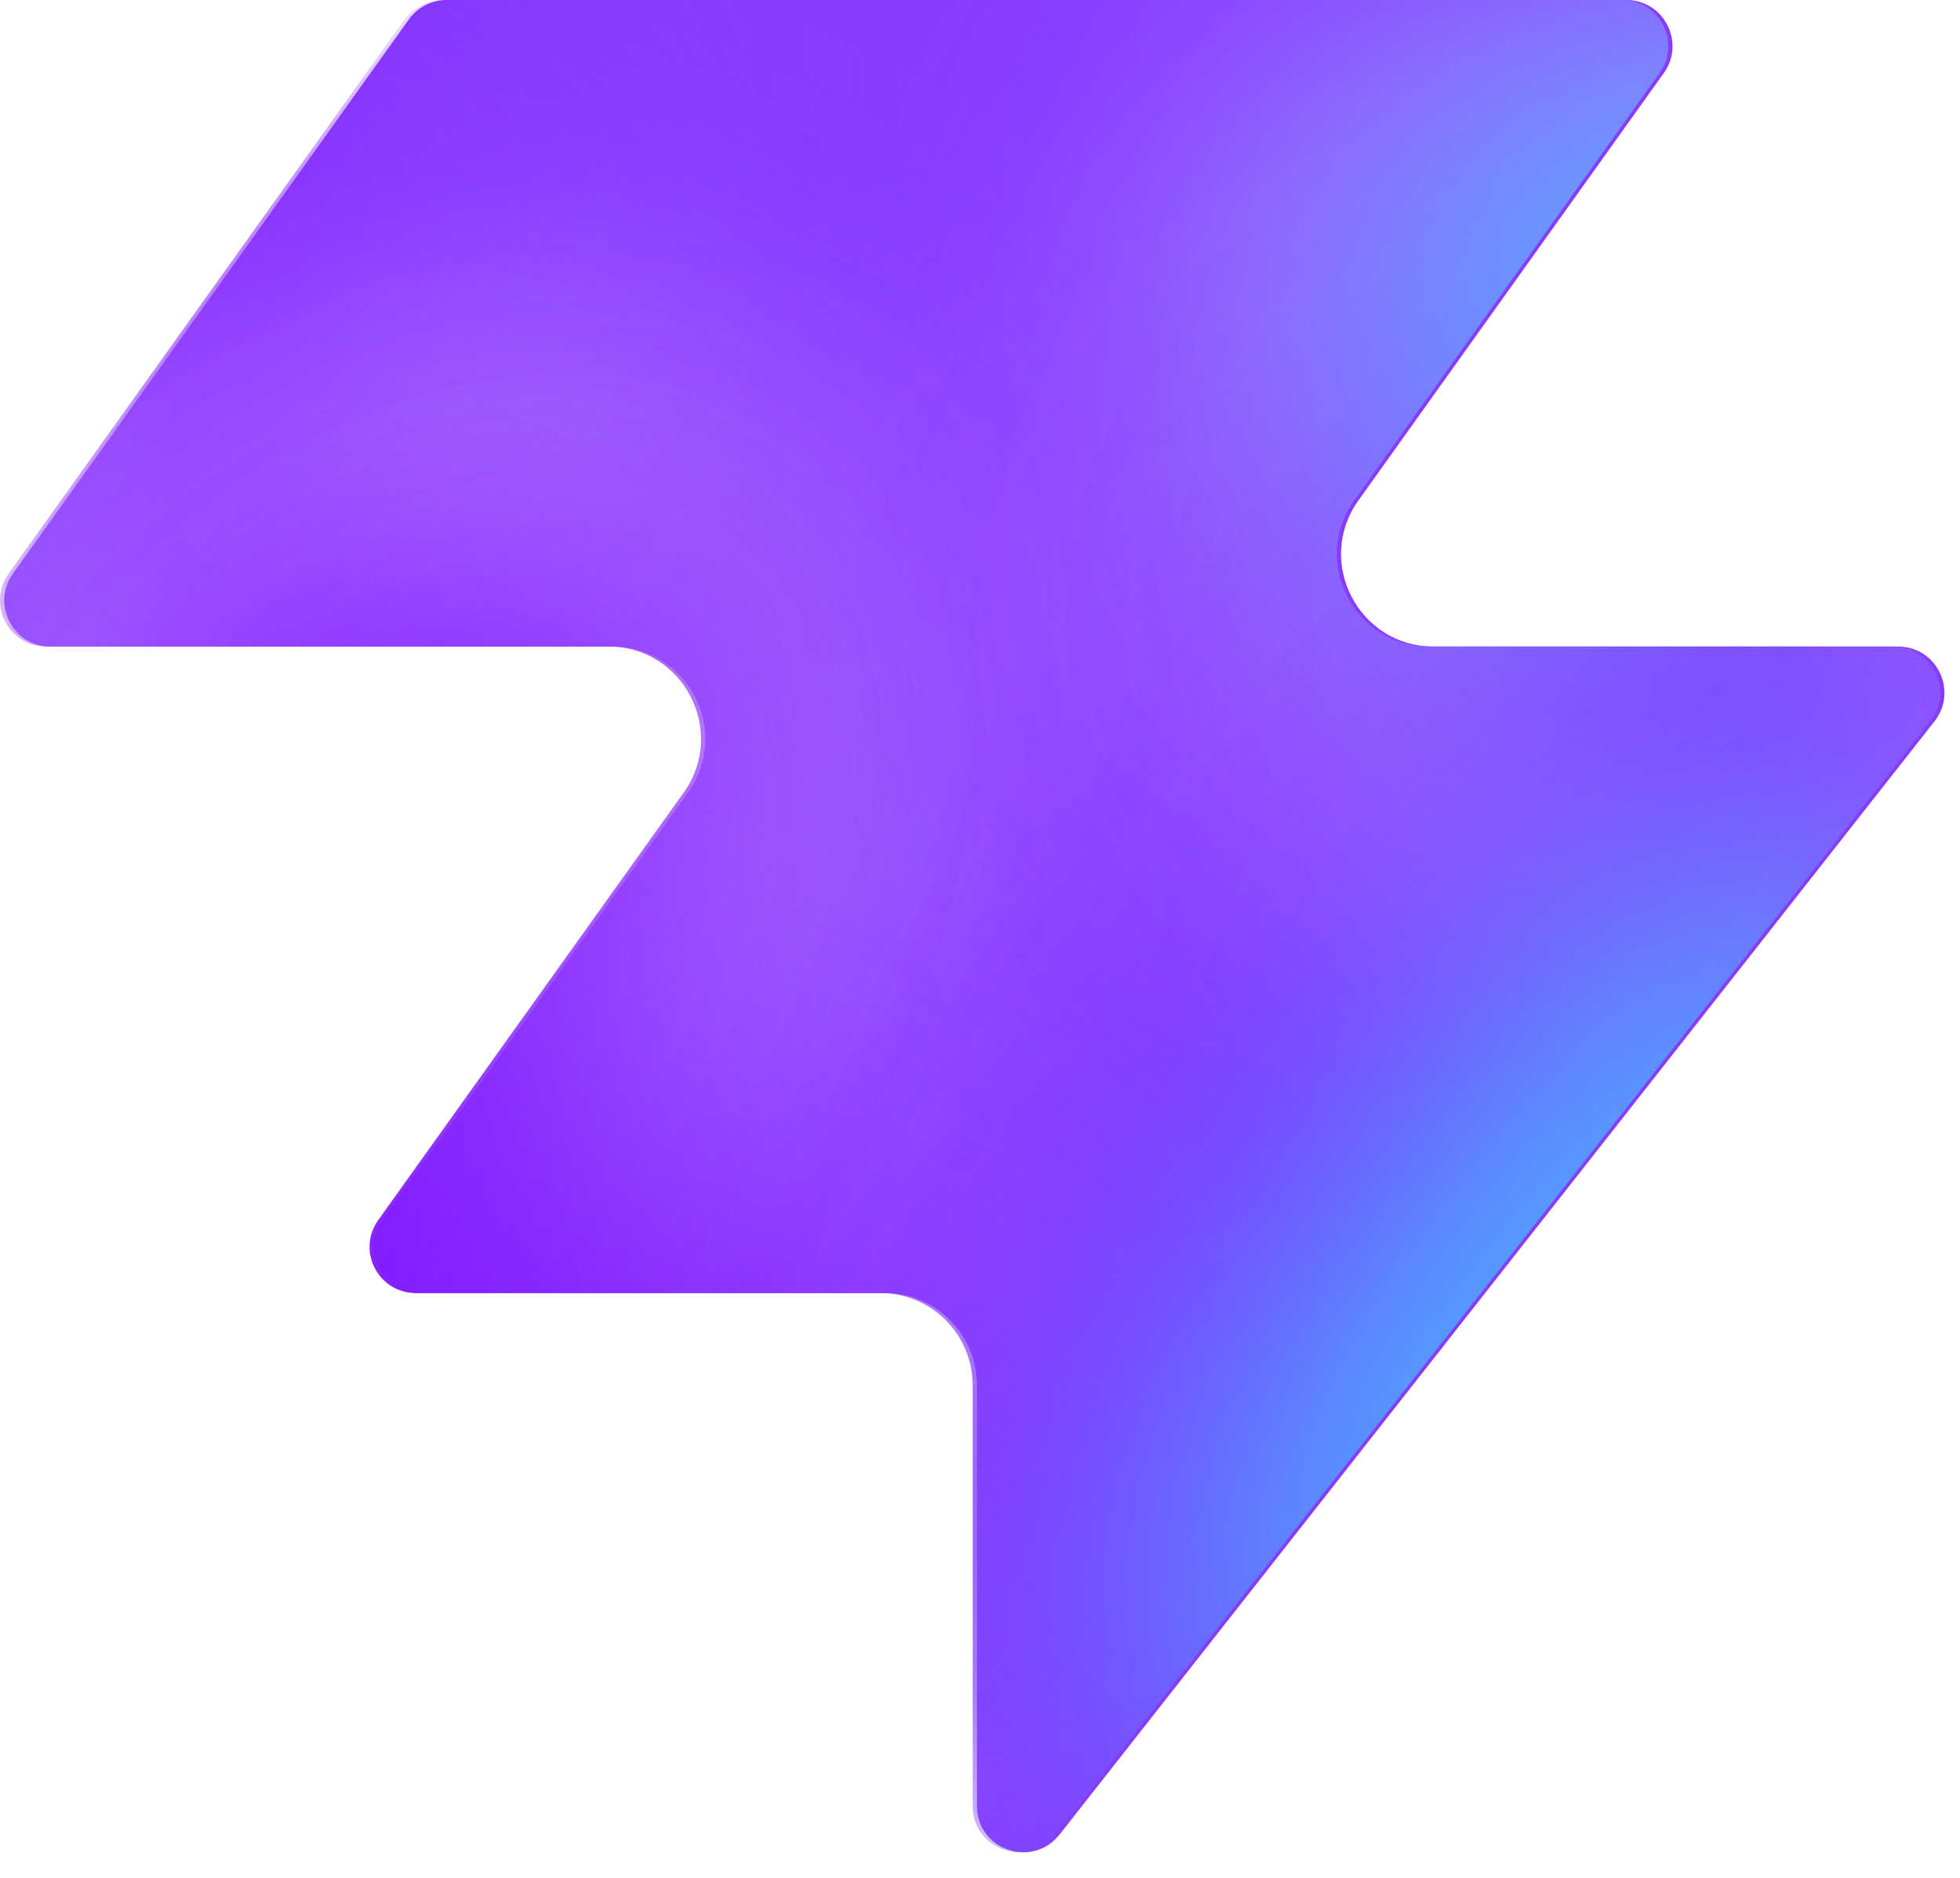
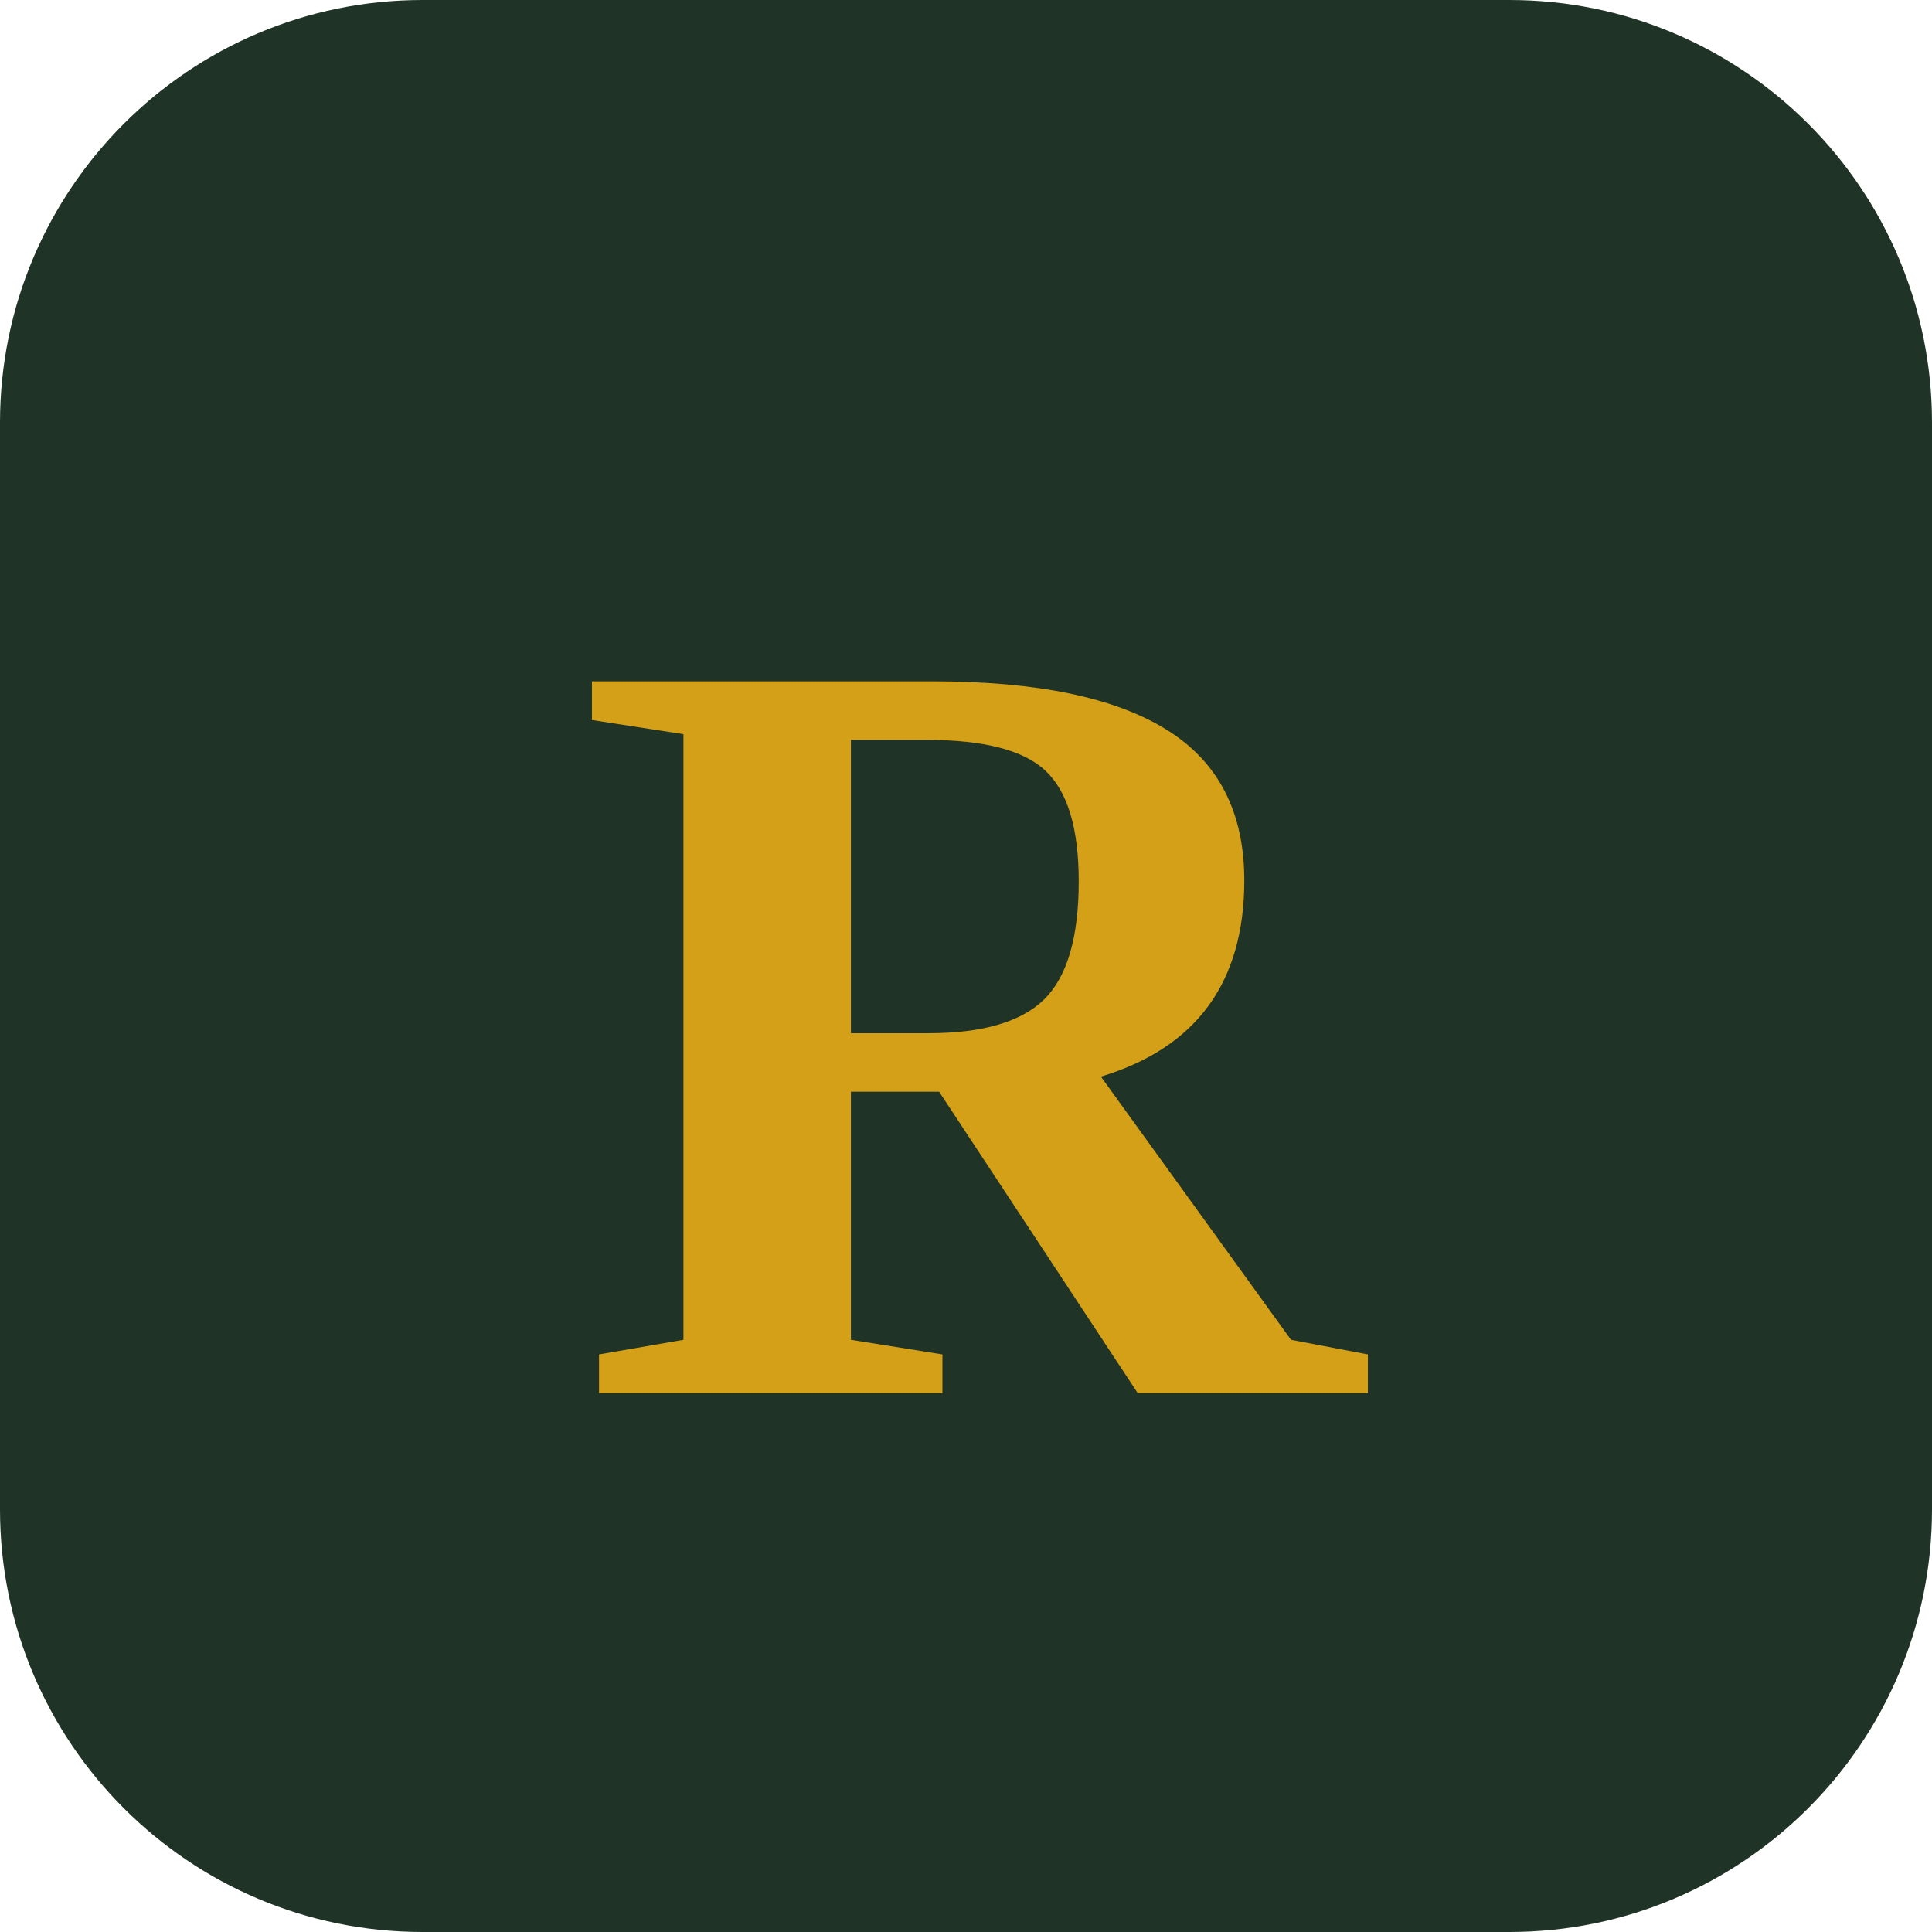
- <svg xmlns="http://www.w3.org/2000/svg" width="48" height="46" fill="none" viewBox="0 0 48 46">
-   <path fill="#863bff" d="M25.946 44.938c-.664.845-2.021.375-2.021-.698V33.937a2.26 2.26 0 0 0-2.262-2.262H10.287c-.92 0-1.456-1.04-.92-1.788l7.48-10.471c1.07-1.497 0-3.578-1.842-3.578H1.237c-.92 0-1.456-1.04-.92-1.788L10.013.474c.214-.297.556-.474.92-.474h28.894c.92 0 1.456 1.04.92 1.788l-7.48 10.471c-1.07 1.498 0 3.579 1.842 3.579h11.377c.943 0 1.473 1.088.89 1.83L25.947 44.94z" style="fill:#863bff;fill:color(display-p3 .525 .23 1);fill-opacity:1" />
-   <mask id="a" width="48" height="46" x="0" y="0" maskUnits="userSpaceOnUse" style="mask-type:alpha">
-     <path fill="#000" d="M25.842 44.938c-.664.844-2.021.375-2.021-.698V33.937a2.26 2.26 0 0 0-2.262-2.262H10.183c-.92 0-1.456-1.04-.92-1.788l7.48-10.471c1.07-1.498 0-3.579-1.842-3.579H1.133c-.92 0-1.456-1.04-.92-1.787L9.91.473c.214-.297.556-.474.92-.474h28.894c.92 0 1.456 1.04.92 1.788l-7.48 10.471c-1.07 1.498 0 3.578 1.842 3.578h11.377c.943 0 1.473 1.088.89 1.832L25.843 44.94z" style="fill:#000;fill-opacity:1" />
-   </mask>
-   <g mask="url(#a)">
-     <g filter="url(#b)">
-       <ellipse cx="5.508" cy="14.704" fill="#ede6ff" rx="5.508" ry="14.704" style="fill:#ede6ff;fill:color(display-p3 .927 .903 1);fill-opacity:1" transform="matrix(.00324 1 1 -.00324 -4.47 31.516)" />
-     </g>
-     <g filter="url(#c)">
-       <ellipse cx="10.399" cy="29.851" fill="#ede6ff" rx="10.399" ry="29.851" style="fill:#ede6ff;fill:color(display-p3 .927 .903 1);fill-opacity:1" transform="matrix(.00324 1 1 -.00324 -39.328 7.883)" />
-     </g>
-     <g filter="url(#d)">
-       <ellipse cx="5.508" cy="30.487" fill="#7e14ff" rx="5.508" ry="30.487" style="fill:#7e14ff;fill:color(display-p3 .492 .077 1);fill-opacity:1" transform="rotate(89.814 -25.913 -14.639)scale(1 -1)" />
-     </g>
-     <g filter="url(#e)">
-       <ellipse cx="5.508" cy="30.599" fill="#7e14ff" rx="5.508" ry="30.599" style="fill:#7e14ff;fill:color(display-p3 .492 .077 1);fill-opacity:1" transform="rotate(89.814 -32.644 -3.334)scale(1 -1)" />
-     </g>
-     <g filter="url(#f)">
-       <ellipse cx="5.508" cy="30.599" fill="#7e14ff" rx="5.508" ry="30.599" style="fill:#7e14ff;fill:color(display-p3 .492 .077 1);fill-opacity:1" transform="matrix(.00324 1 1 -.00324 -34.34 30.47)" />
-     </g>
-     <g filter="url(#g)">
-       <ellipse cx="14.072" cy="22.078" fill="#ede6ff" rx="14.072" ry="22.078" style="fill:#ede6ff;fill:color(display-p3 .927 .903 1);fill-opacity:1" transform="rotate(93.35 24.506 48.493)scale(-1 1)" />
-     </g>
-     <g filter="url(#h)">
-       <ellipse cx="3.47" cy="21.501" fill="#7e14ff" rx="3.47" ry="21.501" style="fill:#7e14ff;fill:color(display-p3 .492 .077 1);fill-opacity:1" transform="rotate(89.009 28.708 47.59)scale(-1 1)" />
-     </g>
-     <g filter="url(#i)">
-       <ellipse cx="3.47" cy="21.501" fill="#7e14ff" rx="3.47" ry="21.501" style="fill:#7e14ff;fill:color(display-p3 .492 .077 1);fill-opacity:1" transform="rotate(89.009 28.708 47.59)scale(-1 1)" />
-     </g>
-     <g filter="url(#j)">
-       <ellipse cx=".387" cy="8.972" fill="#7e14ff" rx="4.407" ry="29.108" style="fill:#7e14ff;fill:color(display-p3 .492 .077 1);fill-opacity:1" transform="rotate(39.51 .387 8.972)" />
-     </g>
-     <g filter="url(#k)">
-       <ellipse cx="47.523" cy="-6.092" fill="#7e14ff" rx="4.407" ry="29.108" style="fill:#7e14ff;fill:color(display-p3 .492 .077 1);fill-opacity:1" transform="rotate(37.892 47.523 -6.092)" />
-     </g>
-     <g filter="url(#l)">
-       <ellipse cx="41.412" cy="6.333" fill="#47bfff" rx="5.971" ry="9.665" style="fill:#47bfff;fill:color(display-p3 .28 .748 1);fill-opacity:1" transform="rotate(37.892 41.412 6.333)" />
-     </g>
-     <g filter="url(#m)">
-       <ellipse cx="-1.879" cy="38.332" fill="#7e14ff" rx="4.407" ry="29.108" style="fill:#7e14ff;fill:color(display-p3 .492 .077 1);fill-opacity:1" transform="rotate(37.892 -1.88 38.332)" />
-     </g>
-     <g filter="url(#n)">
-       <ellipse cx="-1.879" cy="38.332" fill="#7e14ff" rx="4.407" ry="29.108" style="fill:#7e14ff;fill:color(display-p3 .492 .077 1);fill-opacity:1" transform="rotate(37.892 -1.88 38.332)" />
-     </g>
-     <g filter="url(#o)">
-       <ellipse cx="35.651" cy="29.907" fill="#7e14ff" rx="4.407" ry="29.108" style="fill:#7e14ff;fill:color(display-p3 .492 .077 1);fill-opacity:1" transform="rotate(37.892 35.651 29.907)" />
-     </g>
-     <g filter="url(#p)">
-       <ellipse cx="38.418" cy="32.4" fill="#47bfff" rx="5.971" ry="15.297" style="fill:#47bfff;fill:color(display-p3 .28 .748 1);fill-opacity:1" transform="rotate(37.892 38.418 32.4)" />
-     </g>
-   </g>
-   <defs>
-     <filter id="b" width="60.045" height="41.654" x="-19.77" y="16.149" color-interpolation-filters="sRGB" filterUnits="userSpaceOnUse">
-       <feFlood flood-opacity="0" result="BackgroundImageFix" />
-       <feBlend in="SourceGraphic" in2="BackgroundImageFix" result="shape" />
-       <feGaussianBlur result="effect1_foregroundBlur_2002_17158" stdDeviation="7.659" />
-     </filter>
-     <filter id="c" width="90.34" height="51.437" x="-54.613" y="-7.533" color-interpolation-filters="sRGB" filterUnits="userSpaceOnUse">
-       <feFlood flood-opacity="0" result="BackgroundImageFix" />
-       <feBlend in="SourceGraphic" in2="BackgroundImageFix" result="shape" />
-       <feGaussianBlur result="effect1_foregroundBlur_2002_17158" stdDeviation="7.659" />
-     </filter>
-     <filter id="d" width="79.355" height="29.4" x="-49.64" y="2.03" color-interpolation-filters="sRGB" filterUnits="userSpaceOnUse">
-       <feFlood flood-opacity="0" result="BackgroundImageFix" />
-       <feBlend in="SourceGraphic" in2="BackgroundImageFix" result="shape" />
-       <feGaussianBlur result="effect1_foregroundBlur_2002_17158" stdDeviation="4.596" />
-     </filter>
-     <filter id="e" width="79.579" height="29.4" x="-45.045" y="20.029" color-interpolation-filters="sRGB" filterUnits="userSpaceOnUse">
-       <feFlood flood-opacity="0" result="BackgroundImageFix" />
-       <feBlend in="SourceGraphic" in2="BackgroundImageFix" result="shape" />
-       <feGaussianBlur result="effect1_foregroundBlur_2002_17158" stdDeviation="4.596" />
-     </filter>
-     <filter id="f" width="79.579" height="29.4" x="-43.513" y="21.178" color-interpolation-filters="sRGB" filterUnits="userSpaceOnUse">
-       <feFlood flood-opacity="0" result="BackgroundImageFix" />
-       <feBlend in="SourceGraphic" in2="BackgroundImageFix" result="shape" />
-       <feGaussianBlur result="effect1_foregroundBlur_2002_17158" stdDeviation="4.596" />
-     </filter>
-     <filter id="g" width="74.749" height="58.852" x="15.756" y="-17.901" color-interpolation-filters="sRGB" filterUnits="userSpaceOnUse">
-       <feFlood flood-opacity="0" result="BackgroundImageFix" />
-       <feBlend in="SourceGraphic" in2="BackgroundImageFix" result="shape" />
-       <feGaussianBlur result="effect1_foregroundBlur_2002_17158" stdDeviation="7.659" />
-     </filter>
-     <filter id="h" width="61.377" height="25.362" x="23.548" y="2.284" color-interpolation-filters="sRGB" filterUnits="userSpaceOnUse">
-       <feFlood flood-opacity="0" result="BackgroundImageFix" />
-       <feBlend in="SourceGraphic" in2="BackgroundImageFix" result="shape" />
-       <feGaussianBlur result="effect1_foregroundBlur_2002_17158" stdDeviation="4.596" />
-     </filter>
-     <filter id="i" width="61.377" height="25.362" x="23.548" y="2.284" color-interpolation-filters="sRGB" filterUnits="userSpaceOnUse">
-       <feFlood flood-opacity="0" result="BackgroundImageFix" />
-       <feBlend in="SourceGraphic" in2="BackgroundImageFix" result="shape" />
-       <feGaussianBlur result="effect1_foregroundBlur_2002_17158" stdDeviation="4.596" />
-     </filter>
-     <filter id="j" width="56.045" height="63.649" x="-27.636" y="-22.853" color-interpolation-filters="sRGB" filterUnits="userSpaceOnUse">
-       <feFlood flood-opacity="0" result="BackgroundImageFix" />
-       <feBlend in="SourceGraphic" in2="BackgroundImageFix" result="shape" />
-       <feGaussianBlur result="effect1_foregroundBlur_2002_17158" stdDeviation="4.596" />
-     </filter>
-     <filter id="k" width="54.814" height="64.646" x="20.116" y="-38.415" color-interpolation-filters="sRGB" filterUnits="userSpaceOnUse">
-       <feFlood flood-opacity="0" result="BackgroundImageFix" />
-       <feBlend in="SourceGraphic" in2="BackgroundImageFix" result="shape" />
-       <feGaussianBlur result="effect1_foregroundBlur_2002_17158" stdDeviation="4.596" />
-     </filter>
-     <filter id="l" width="33.541" height="35.313" x="24.641" y="-11.323" color-interpolation-filters="sRGB" filterUnits="userSpaceOnUse">
-       <feFlood flood-opacity="0" result="BackgroundImageFix" />
-       <feBlend in="SourceGraphic" in2="BackgroundImageFix" result="shape" />
-       <feGaussianBlur result="effect1_foregroundBlur_2002_17158" stdDeviation="4.596" />
-     </filter>
-     <filter id="m" width="54.814" height="64.646" x="-29.286" y="6.009" color-interpolation-filters="sRGB" filterUnits="userSpaceOnUse">
-       <feFlood flood-opacity="0" result="BackgroundImageFix" />
-       <feBlend in="SourceGraphic" in2="BackgroundImageFix" result="shape" />
-       <feGaussianBlur result="effect1_foregroundBlur_2002_17158" stdDeviation="4.596" />
-     </filter>
-     <filter id="n" width="54.814" height="64.646" x="-29.286" y="6.009" color-interpolation-filters="sRGB" filterUnits="userSpaceOnUse">
-       <feFlood flood-opacity="0" result="BackgroundImageFix" />
-       <feBlend in="SourceGraphic" in2="BackgroundImageFix" result="shape" />
-       <feGaussianBlur result="effect1_foregroundBlur_2002_17158" stdDeviation="4.596" />
-     </filter>
-     <filter id="o" width="54.814" height="64.646" x="8.244" y="-2.416" color-interpolation-filters="sRGB" filterUnits="userSpaceOnUse">
-       <feFlood flood-opacity="0" result="BackgroundImageFix" />
-       <feBlend in="SourceGraphic" in2="BackgroundImageFix" result="shape" />
-       <feGaussianBlur result="effect1_foregroundBlur_2002_17158" stdDeviation="4.596" />
-     </filter>
-     <filter id="p" width="39.409" height="43.623" x="18.713" y="10.588" color-interpolation-filters="sRGB" filterUnits="userSpaceOnUse">
-       <feFlood flood-opacity="0" result="BackgroundImageFix" />
-       <feBlend in="SourceGraphic" in2="BackgroundImageFix" result="shape" />
-       <feGaussianBlur result="effect1_foregroundBlur_2002_17158" stdDeviation="4.596" />
-     </filter>
-   </defs>
+ <svg xmlns="http://www.w3.org/2000/svg" width="64" height="64" viewBox="0 0 64 64">
+   <rect width="64" height="64" rx="14" fill="#1F3427" />
+   <text x="32" y="34" text-anchor="middle" dominant-baseline="central" font-family="Fraunces, Georgia, 'Times New Roman', serif" font-weight="700" font-size="36" fill="#D4A017">R</text>
</svg>
